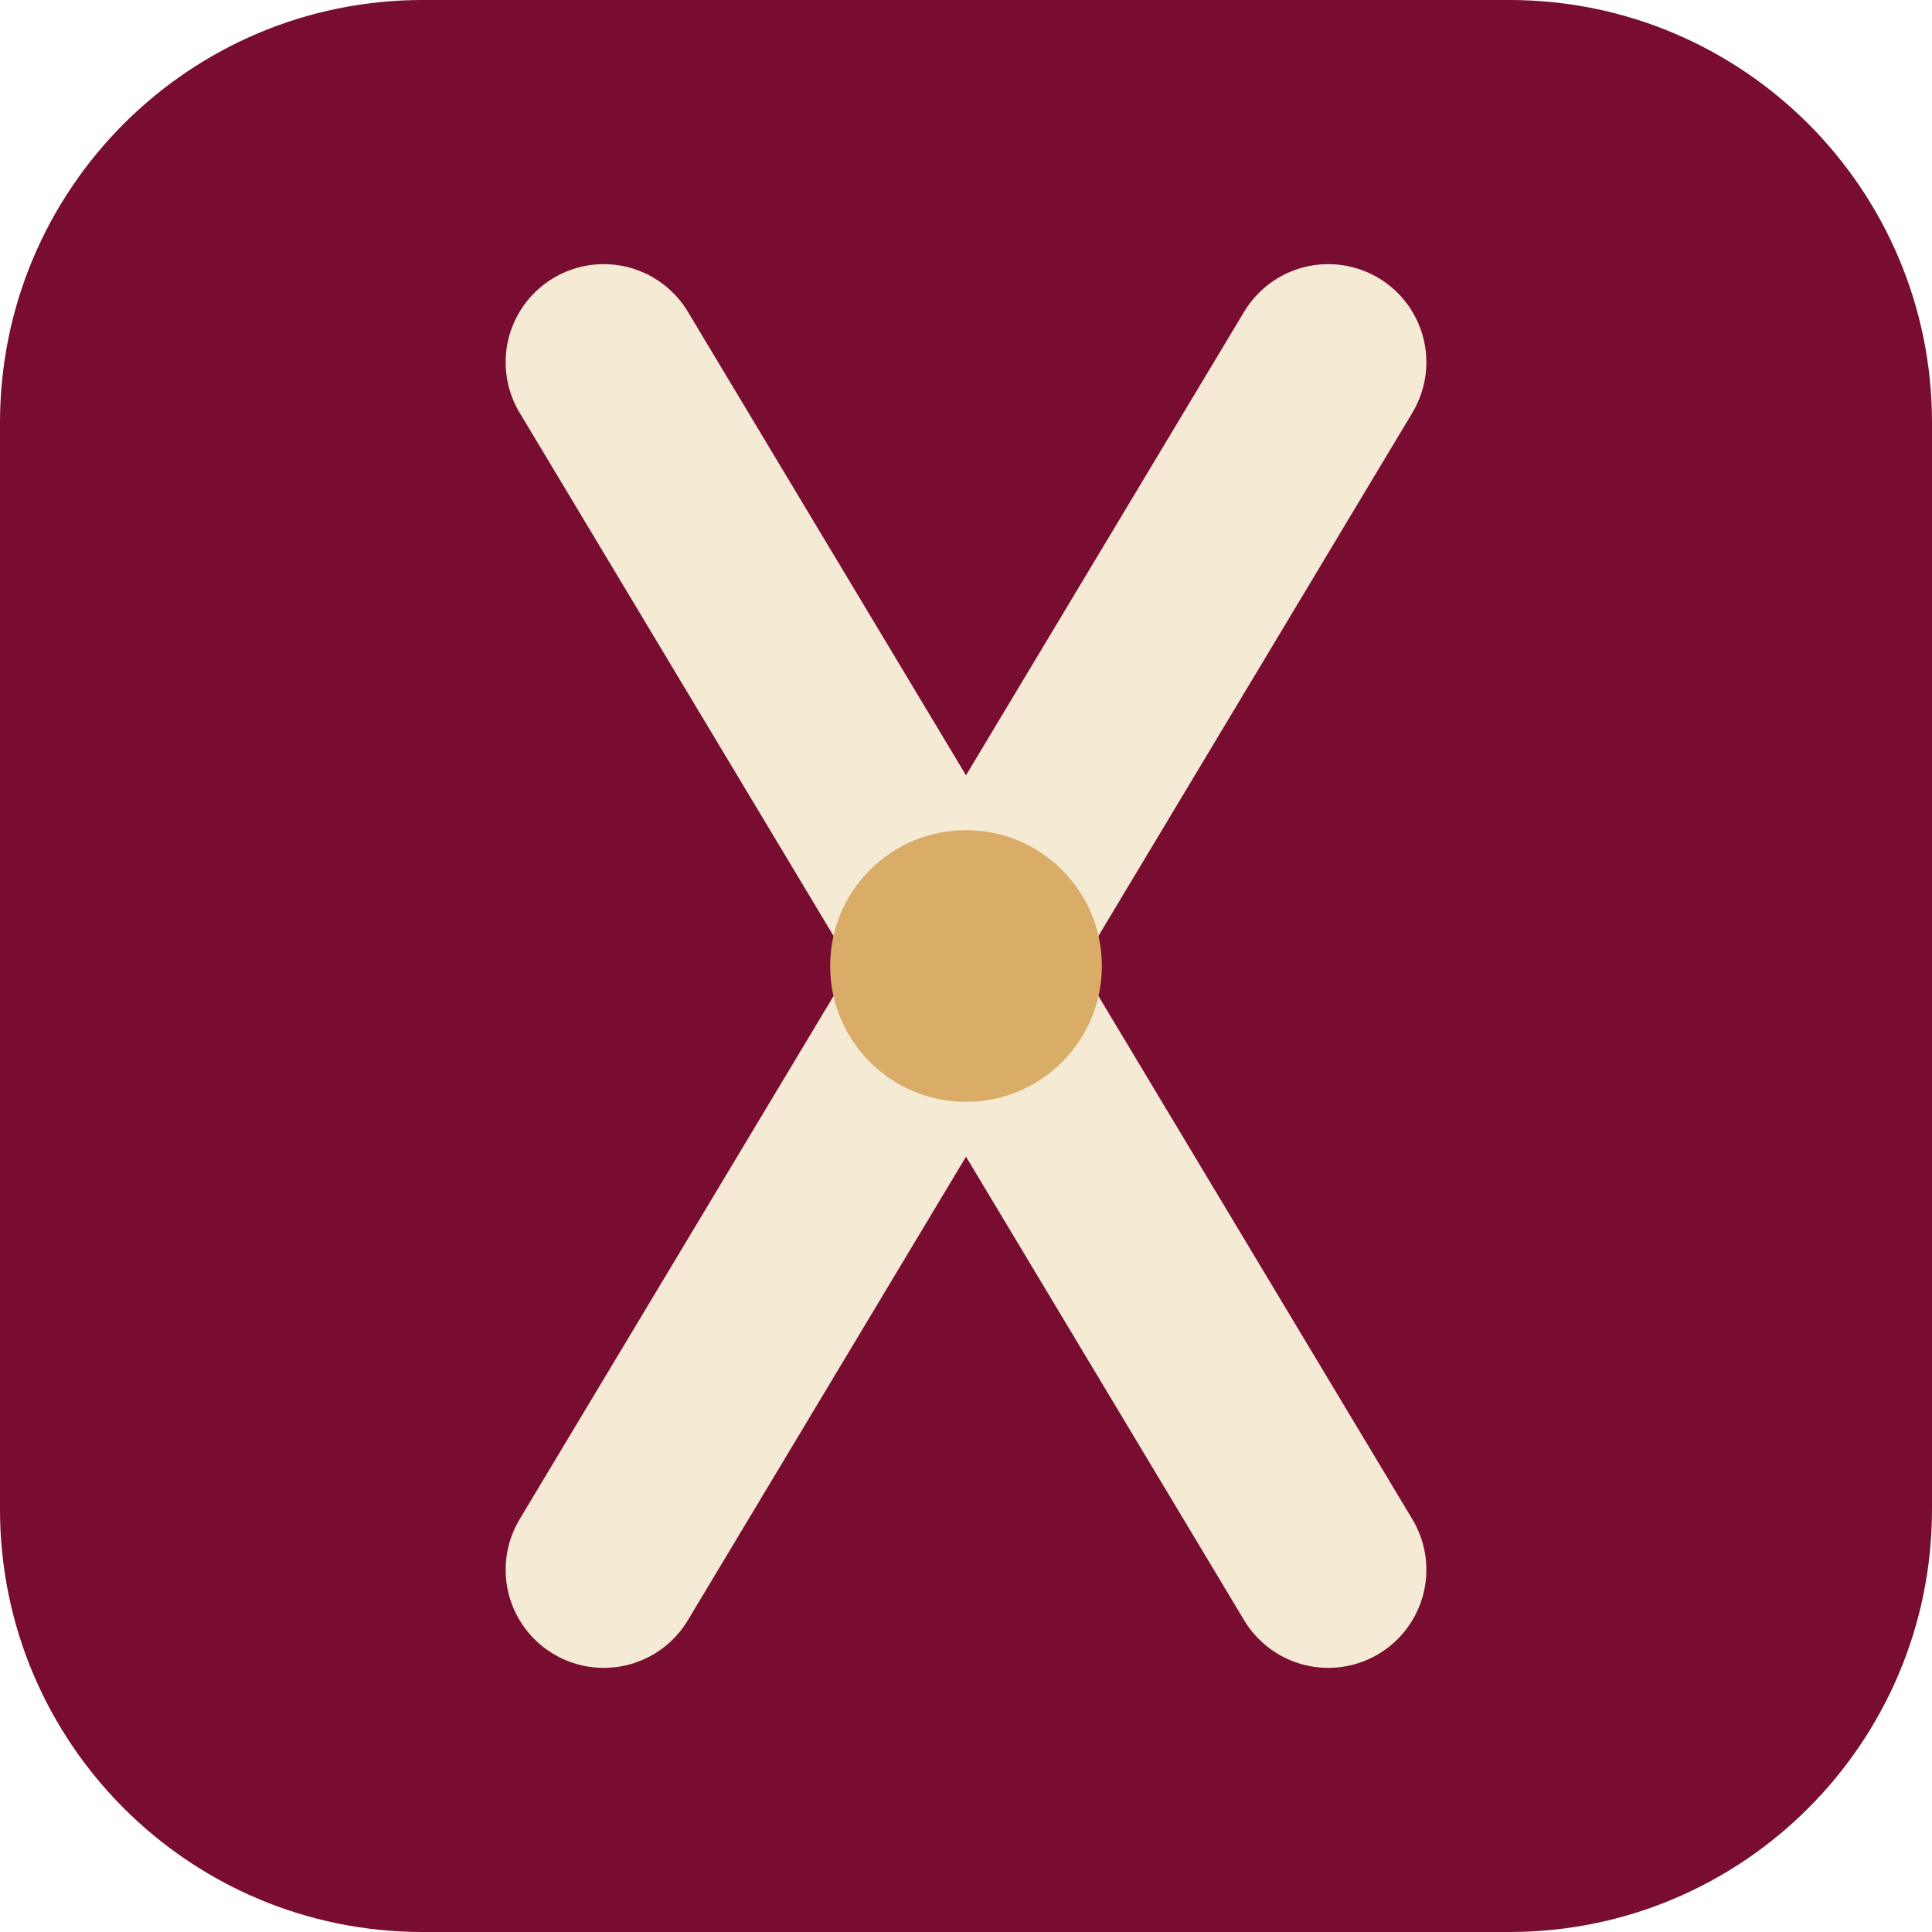
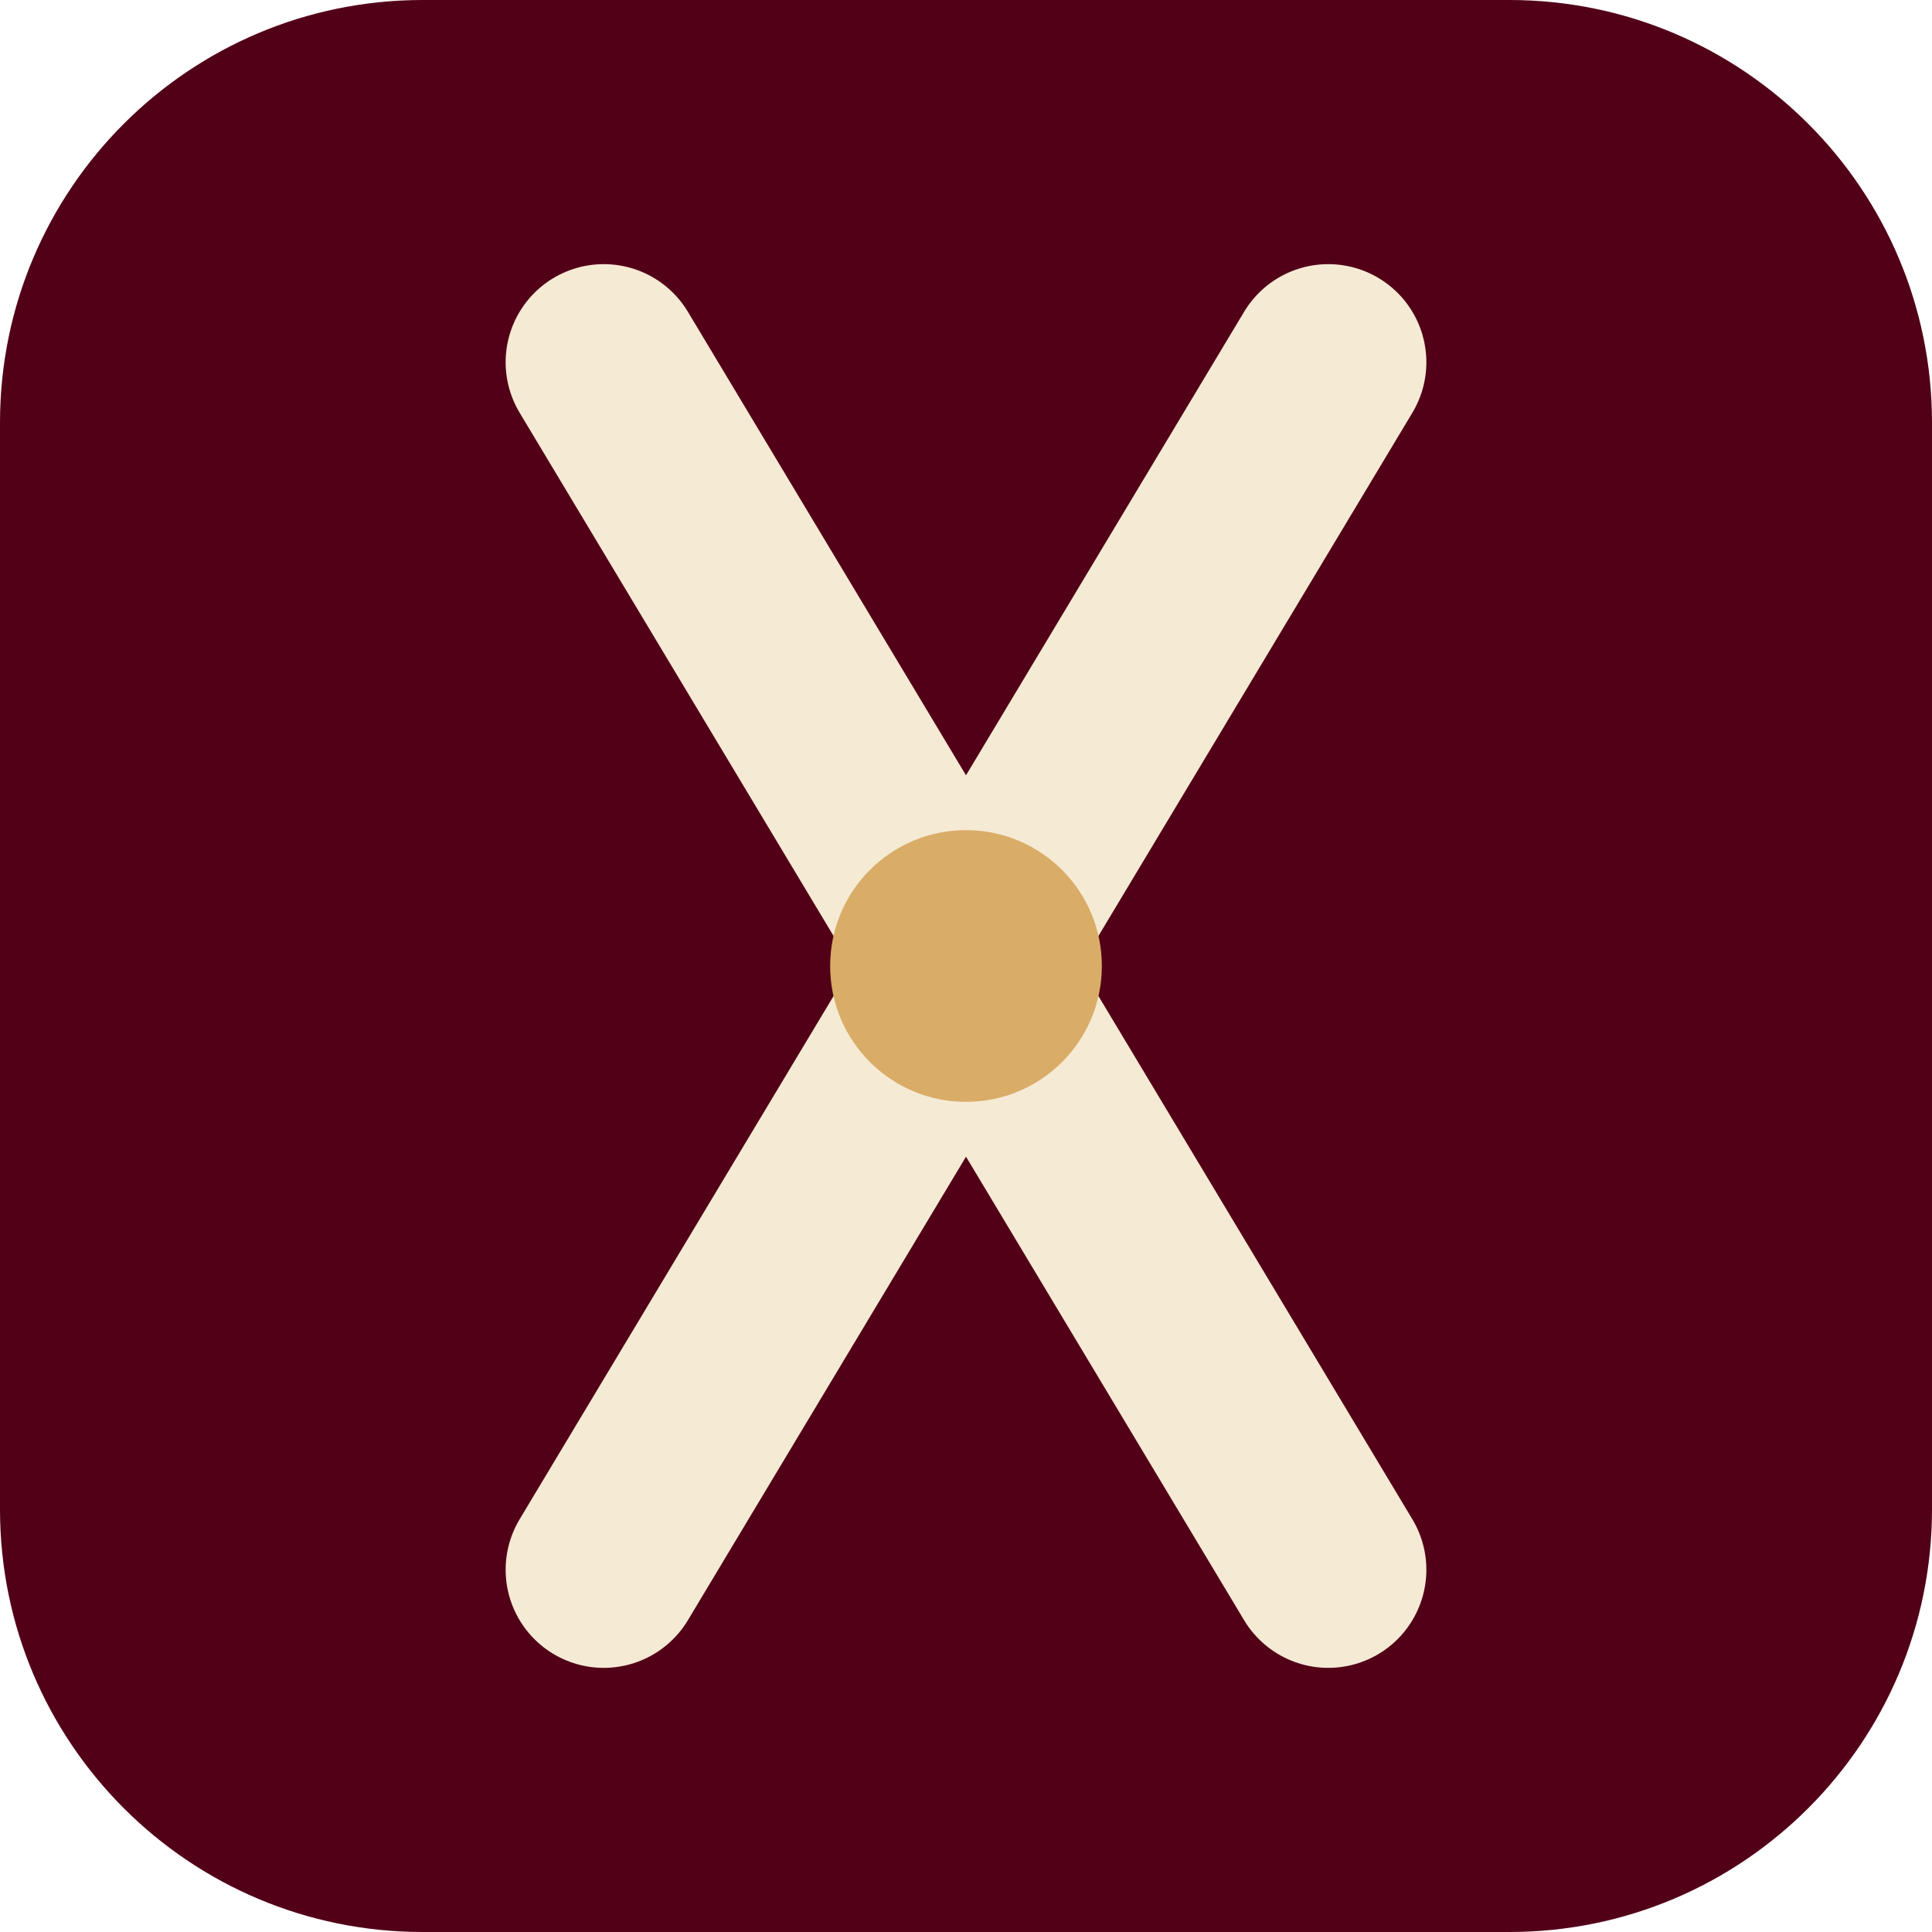
<svg xmlns="http://www.w3.org/2000/svg" width="128" height="128" viewBox="0 0 128 128">
-   <rect width="128" height="128" rx="28" fill="#780d31" />
+   <rect width="128" height="128" rx="28" fill="#520018" />
  <path d="M40 24L88 104M88 24L40 104" stroke="#f5ead3" stroke-width="13" stroke-linecap="round" />
  <circle cx="64" cy="64" r="9" fill="#d9ac67" />
</svg>
